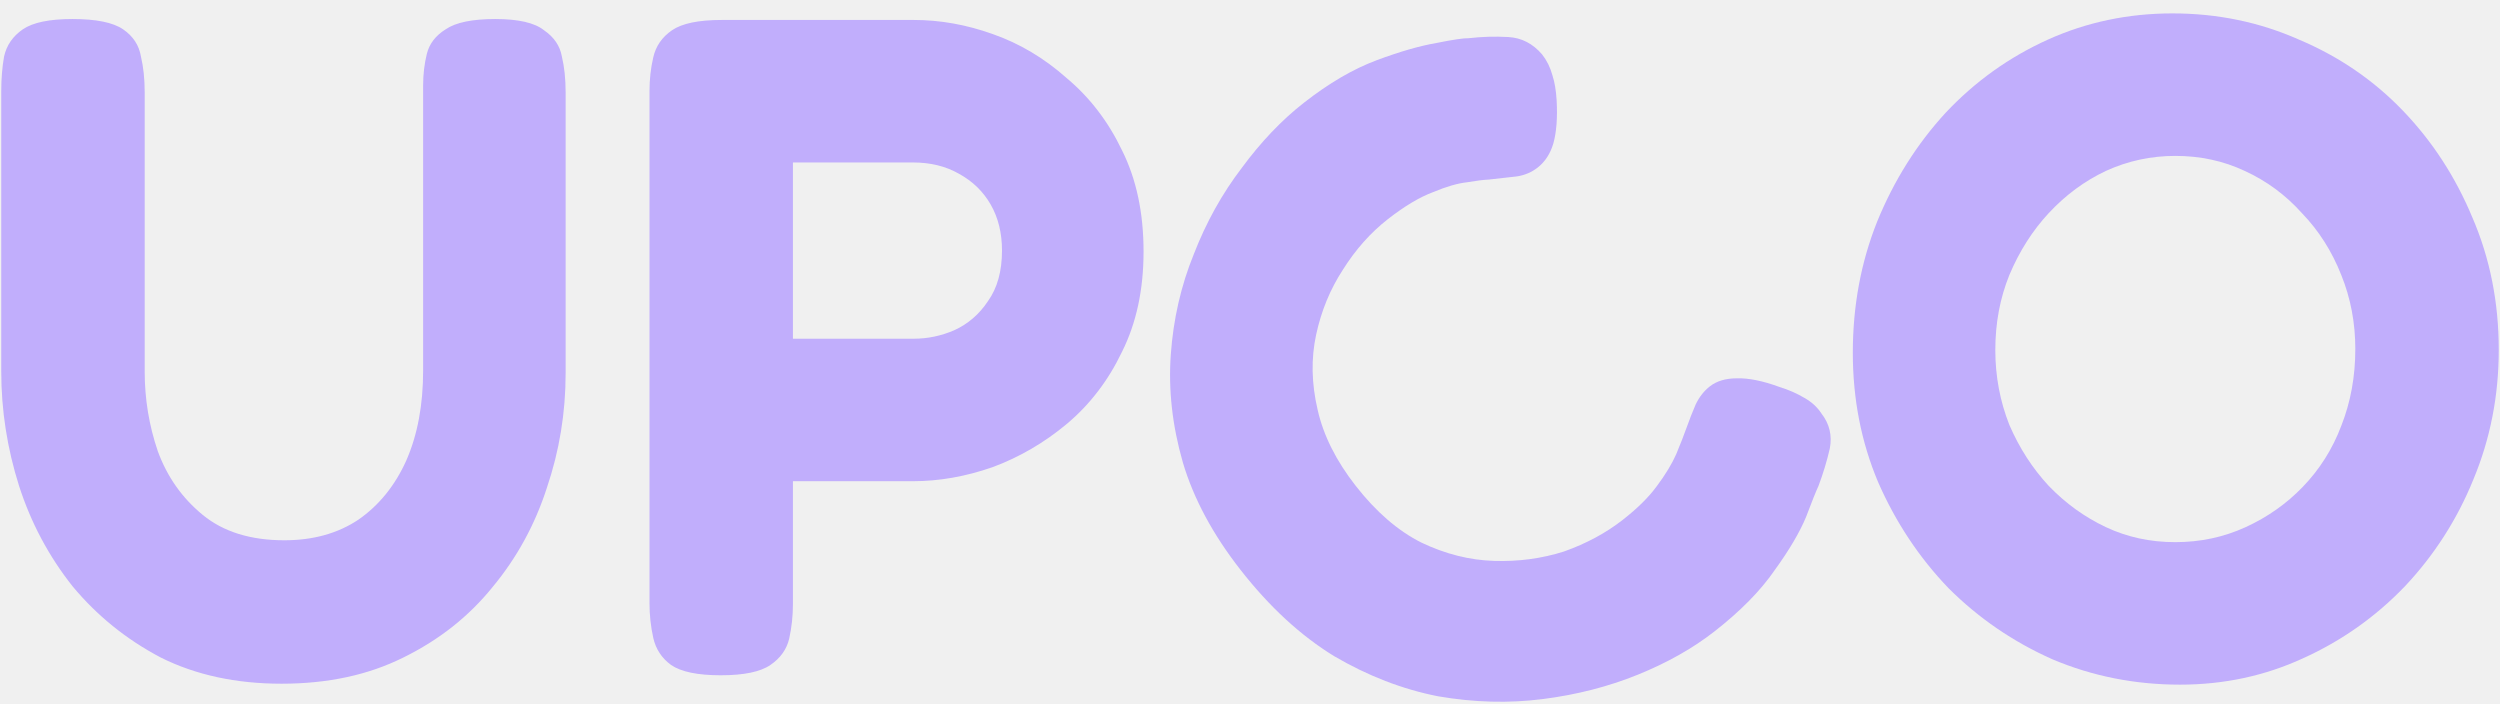
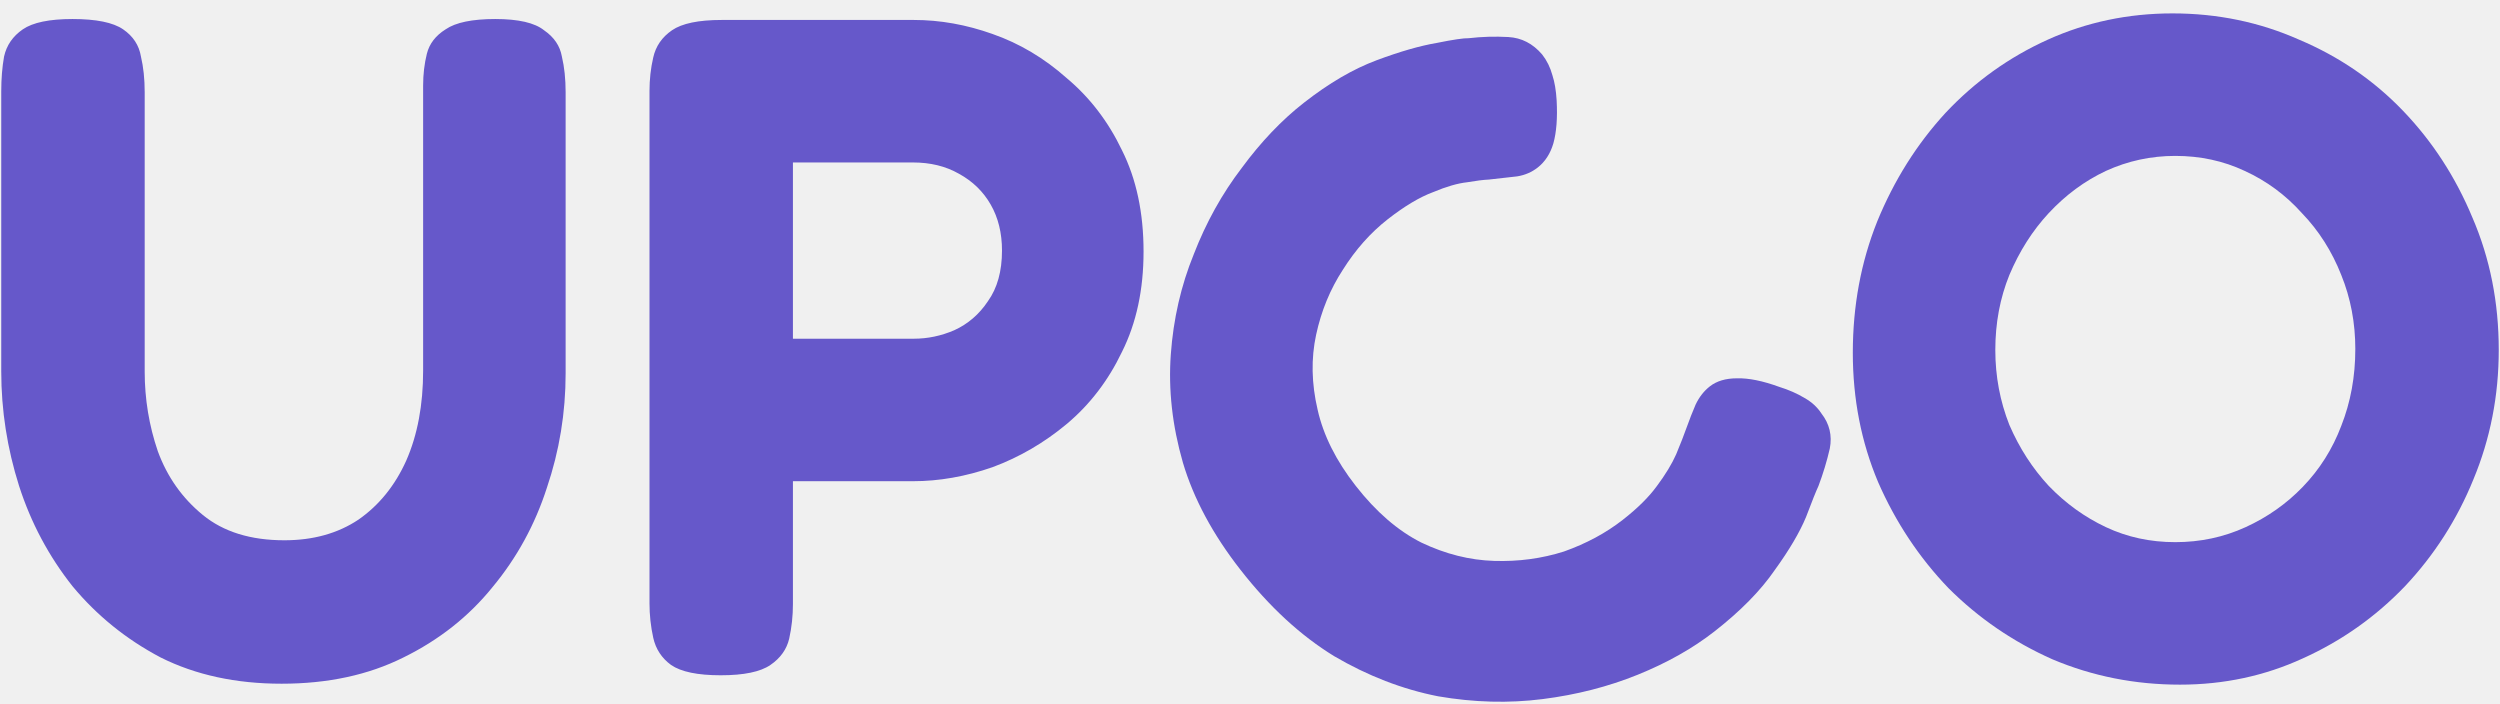
<svg xmlns="http://www.w3.org/2000/svg" width="64" height="18" viewBox="0 0 64 18" fill="none">
  <g clip-path="url(#clip0_641_326)">
-     <path d="M7.208 17.503C6.04 17.503 5.008 17.279 4.112 16.831C3.232 16.367 2.48 15.759 1.856 15.007C1.248 14.239 0.792 13.383 0.488 12.439C0.184 11.479 0.032 10.503 0.032 9.511V2.335C0.032 2.015 0.056 1.719 0.104 1.447C0.168 1.159 0.328 0.927 0.584 0.751C0.84 0.575 1.264 0.487 1.856 0.487C2.464 0.487 2.896 0.575 3.152 0.751C3.408 0.927 3.56 1.159 3.608 1.447C3.672 1.719 3.704 2.023 3.704 2.359V9.511C3.704 10.215 3.816 10.895 4.04 11.551C4.28 12.207 4.664 12.751 5.192 13.183C5.72 13.615 6.416 13.831 7.28 13.831C8.016 13.831 8.648 13.655 9.176 13.303C9.704 12.935 10.112 12.431 10.4 11.791C10.688 11.135 10.832 10.367 10.832 9.487V2.191C10.832 1.903 10.864 1.631 10.928 1.375C10.992 1.119 11.152 0.911 11.408 0.751C11.664 0.575 12.088 0.487 12.68 0.487C13.272 0.487 13.688 0.583 13.928 0.775C14.184 0.951 14.336 1.175 14.384 1.447C14.448 1.719 14.48 2.023 14.48 2.359V9.559C14.48 10.567 14.32 11.543 14 12.487C13.696 13.431 13.232 14.279 12.608 15.031C12 15.783 11.24 16.383 10.328 16.831C9.432 17.279 8.392 17.503 7.208 17.503ZM18.451 17.287C17.859 17.287 17.435 17.199 17.179 17.023C16.939 16.847 16.787 16.615 16.723 16.327C16.659 16.039 16.627 15.743 16.627 15.439V2.335C16.627 2.031 16.659 1.743 16.723 1.471C16.787 1.183 16.947 0.951 17.203 0.775C17.459 0.599 17.883 0.511 18.475 0.511H23.395C24.067 0.511 24.739 0.631 25.411 0.871C26.099 1.111 26.731 1.487 27.307 1.999C27.899 2.495 28.371 3.111 28.723 3.847C29.091 4.583 29.275 5.447 29.275 6.439C29.275 7.415 29.091 8.271 28.723 9.007C28.371 9.743 27.899 10.359 27.307 10.855C26.731 11.335 26.099 11.703 25.411 11.959C24.723 12.199 24.043 12.319 23.371 12.319H20.299V15.463C20.299 15.767 20.267 16.063 20.203 16.351C20.139 16.623 19.979 16.847 19.723 17.023C19.467 17.199 19.043 17.287 18.451 17.287ZM20.299 8.671H23.395C23.747 8.671 24.091 8.599 24.427 8.455C24.779 8.295 25.067 8.047 25.291 7.711C25.531 7.375 25.651 6.943 25.651 6.415C25.651 5.967 25.555 5.575 25.363 5.239C25.171 4.903 24.899 4.639 24.547 4.447C24.211 4.255 23.819 4.159 23.371 4.159H20.299V8.671Z" fill="#c1aefc" />
-     <path d="M43.891 16.164C43.337 16.597 42.681 16.967 41.926 17.273C41.17 17.579 40.358 17.787 39.489 17.897C38.621 18.007 37.729 17.983 36.814 17.825C35.901 17.645 35.014 17.302 34.153 16.797C33.294 16.27 32.496 15.534 31.757 14.588C31.048 13.681 30.556 12.765 30.282 11.842C30.01 10.897 29.907 9.973 29.973 9.069C30.038 8.165 30.234 7.311 30.561 6.508C30.877 5.692 31.287 4.956 31.789 4.299C32.282 3.63 32.812 3.074 33.379 2.631C34.022 2.128 34.642 1.766 35.24 1.543C35.837 1.32 36.351 1.172 36.782 1.099C37.202 1.014 37.475 0.974 37.6 0.978C37.935 0.939 38.273 0.929 38.613 0.948C38.952 0.967 39.242 1.116 39.481 1.397C39.599 1.548 39.686 1.724 39.741 1.924C39.799 2.102 39.835 2.318 39.85 2.57C39.874 3.018 39.846 3.385 39.766 3.671C39.688 3.935 39.554 4.141 39.365 4.289C39.214 4.407 39.039 4.483 38.841 4.515C38.656 4.538 38.413 4.565 38.113 4.597C37.976 4.603 37.791 4.626 37.558 4.666C37.315 4.693 37.025 4.777 36.689 4.918C36.343 5.046 35.955 5.278 35.526 5.613C35.085 5.958 34.702 6.389 34.376 6.908C34.053 7.404 33.825 7.957 33.693 8.568C33.561 9.179 33.574 9.819 33.731 10.488C33.878 11.144 34.203 11.794 34.706 12.437C35.228 13.105 35.789 13.59 36.391 13.892C37.005 14.184 37.624 14.34 38.248 14.359C38.873 14.379 39.47 14.299 40.039 14.118C40.611 13.914 41.111 13.645 41.54 13.31C41.918 13.015 42.21 12.726 42.416 12.443C42.634 12.151 42.799 11.88 42.909 11.632C43.022 11.361 43.113 11.127 43.183 10.93C43.253 10.734 43.328 10.543 43.407 10.359C43.499 10.165 43.621 10.009 43.772 9.891C43.949 9.753 44.18 9.685 44.464 9.685C44.762 9.676 45.123 9.749 45.549 9.904C45.791 9.979 46.007 10.074 46.198 10.189C46.379 10.291 46.523 10.423 46.628 10.584C46.835 10.849 46.907 11.148 46.843 11.482C46.769 11.804 46.673 12.122 46.554 12.438C46.493 12.568 46.386 12.834 46.234 13.237C46.072 13.627 45.806 14.079 45.435 14.592C45.074 15.118 44.559 15.642 43.891 16.164Z" fill="#c1aefc" />
-     <path d="M55.808 17.527C54.656 17.527 53.568 17.311 52.544 16.879C51.536 16.431 50.648 15.823 49.88 15.055C49.128 14.271 48.528 13.367 48.08 12.343C47.648 11.319 47.432 10.215 47.432 9.031C47.432 7.831 47.64 6.711 48.056 5.671C48.488 4.615 49.072 3.687 49.808 2.887C50.56 2.087 51.432 1.463 52.424 1.015C53.416 0.567 54.48 0.343 55.616 0.343C56.768 0.343 57.848 0.567 58.856 1.015C59.88 1.447 60.768 2.055 61.52 2.839C62.272 3.623 62.864 4.535 63.296 5.575C63.744 6.615 63.968 7.743 63.968 8.959C63.968 10.127 63.752 11.231 63.32 12.271C62.904 13.295 62.32 14.207 61.568 15.007C60.816 15.791 59.944 16.407 58.952 16.855C57.976 17.303 56.928 17.527 55.808 17.527ZM55.688 13.879C56.328 13.879 56.928 13.751 57.488 13.495C58.048 13.239 58.536 12.895 58.952 12.463C59.384 12.015 59.712 11.495 59.936 10.903C60.176 10.295 60.296 9.639 60.296 8.935C60.296 8.263 60.176 7.631 59.936 7.039C59.696 6.431 59.36 5.903 58.928 5.455C58.512 4.991 58.024 4.631 57.464 4.375C56.92 4.119 56.328 3.991 55.688 3.991C55.064 3.991 54.472 4.119 53.912 4.375C53.368 4.631 52.88 4.991 52.448 5.455C52.032 5.903 51.696 6.431 51.44 7.039C51.2 7.631 51.08 8.271 51.08 8.959C51.08 9.631 51.2 10.271 51.44 10.879C51.696 11.471 52.032 11.991 52.448 12.439C52.88 12.887 53.368 13.239 53.912 13.495C54.456 13.751 55.048 13.879 55.688 13.879Z" fill="#c1aefc" />
+     <path d="M7.208 17.503C6.04 17.503 5.008 17.279 4.112 16.831C3.232 16.367 2.48 15.759 1.856 15.007C1.248 14.239 0.792 13.383 0.488 12.439C0.184 11.479 0.032 10.503 0.032 9.511V2.335C0.032 2.015 0.056 1.719 0.104 1.447C0.168 1.159 0.328 0.927 0.584 0.751C0.84 0.575 1.264 0.487 1.856 0.487C2.464 0.487 2.896 0.575 3.152 0.751C3.408 0.927 3.56 1.159 3.608 1.447C3.672 1.719 3.704 2.023 3.704 2.359V9.511C3.704 10.215 3.816 10.895 4.04 11.551C4.28 12.207 4.664 12.751 5.192 13.183C5.72 13.615 6.416 13.831 7.28 13.831C8.016 13.831 8.648 13.655 9.176 13.303C9.704 12.935 10.112 12.431 10.4 11.791C10.688 11.135 10.832 10.367 10.832 9.487V2.191C10.832 1.903 10.864 1.631 10.928 1.375C10.992 1.119 11.152 0.911 11.408 0.751C11.664 0.575 12.088 0.487 12.68 0.487C13.272 0.487 13.688 0.583 13.928 0.775C14.184 0.951 14.336 1.175 14.384 1.447C14.448 1.719 14.48 2.023 14.48 2.359V9.559C14.48 10.567 14.32 11.543 14 12.487C13.696 13.431 13.232 14.279 12.608 15.031C12 15.783 11.24 16.383 10.328 16.831C9.432 17.279 8.392 17.503 7.208 17.503ZM18.451 17.287C17.859 17.287 17.435 17.199 17.179 17.023C16.939 16.847 16.787 16.615 16.723 16.327C16.659 16.039 16.627 15.743 16.627 15.439V2.335C16.627 2.031 16.659 1.743 16.723 1.471C16.787 1.183 16.947 0.951 17.203 0.775C17.459 0.599 17.883 0.511 18.475 0.511H23.395C24.067 0.511 24.739 0.631 25.411 0.871C26.099 1.111 26.731 1.487 27.307 1.999C27.899 2.495 28.371 3.111 28.723 3.847C29.091 4.583 29.275 5.447 29.275 6.439C29.275 7.415 29.091 8.271 28.723 9.007C28.371 9.743 27.899 10.359 27.307 10.855C26.731 11.335 26.099 11.703 25.411 11.959C24.723 12.199 24.043 12.319 23.371 12.319H20.299V15.463C20.299 15.767 20.267 16.063 20.203 16.351C20.139 16.623 19.979 16.847 19.723 17.023C19.467 17.199 19.043 17.287 18.451 17.287ZM20.299 8.671H23.395C23.747 8.671 24.091 8.599 24.427 8.455C24.779 8.295 25.067 8.047 25.291 7.711C25.531 7.375 25.651 6.943 25.651 6.415C25.651 5.967 25.555 5.575 25.363 5.239C25.171 4.903 24.899 4.639 24.547 4.447C24.211 4.255 23.819 4.159 23.371 4.159H20.299V8.671Z" fill="#6658CA" />
+     <path d="M43.891 16.164C43.337 16.597 42.681 16.967 41.926 17.273C41.17 17.579 40.358 17.787 39.489 17.897C38.621 18.007 37.729 17.983 36.814 17.825C35.901 17.645 35.014 17.302 34.153 16.797C33.294 16.27 32.496 15.534 31.757 14.588C31.048 13.681 30.556 12.765 30.282 11.842C30.01 10.897 29.907 9.973 29.973 9.069C30.038 8.165 30.234 7.311 30.561 6.508C30.877 5.692 31.287 4.956 31.789 4.299C32.282 3.63 32.812 3.074 33.379 2.631C34.022 2.128 34.642 1.766 35.24 1.543C35.837 1.32 36.351 1.172 36.782 1.099C37.202 1.014 37.475 0.974 37.6 0.978C37.935 0.939 38.273 0.929 38.613 0.948C38.952 0.967 39.242 1.116 39.481 1.397C39.599 1.548 39.686 1.724 39.741 1.924C39.799 2.102 39.835 2.318 39.85 2.57C39.874 3.018 39.846 3.385 39.766 3.671C39.688 3.935 39.554 4.141 39.365 4.289C39.214 4.407 39.039 4.483 38.841 4.515C38.656 4.538 38.413 4.565 38.113 4.597C37.976 4.603 37.791 4.626 37.558 4.666C37.315 4.693 37.025 4.777 36.689 4.918C36.343 5.046 35.955 5.278 35.526 5.613C35.085 5.958 34.702 6.389 34.376 6.908C34.053 7.404 33.825 7.957 33.693 8.568C33.561 9.179 33.574 9.819 33.731 10.488C33.878 11.144 34.203 11.794 34.706 12.437C35.228 13.105 35.789 13.59 36.391 13.892C37.005 14.184 37.624 14.34 38.248 14.359C38.873 14.379 39.47 14.299 40.039 14.118C40.611 13.914 41.111 13.645 41.54 13.31C41.918 13.015 42.21 12.726 42.416 12.443C42.634 12.151 42.799 11.88 42.909 11.632C43.022 11.361 43.113 11.127 43.183 10.93C43.253 10.734 43.328 10.543 43.407 10.359C43.499 10.165 43.621 10.009 43.772 9.891C43.949 9.753 44.18 9.685 44.464 9.685C44.762 9.676 45.123 9.749 45.549 9.904C45.791 9.979 46.007 10.074 46.198 10.189C46.379 10.291 46.523 10.423 46.628 10.584C46.835 10.849 46.907 11.148 46.843 11.482C46.769 11.804 46.673 12.122 46.554 12.438C46.493 12.568 46.386 12.834 46.234 13.237C46.072 13.627 45.806 14.079 45.435 14.592C45.074 15.118 44.559 15.642 43.891 16.164Z" fill="#6658CA" />
+     <path d="M55.808 17.527C54.656 17.527 53.568 17.311 52.544 16.879C51.536 16.431 50.648 15.823 49.88 15.055C49.128 14.271 48.528 13.367 48.08 12.343C47.648 11.319 47.432 10.215 47.432 9.031C47.432 7.831 47.64 6.711 48.056 5.671C48.488 4.615 49.072 3.687 49.808 2.887C50.56 2.087 51.432 1.463 52.424 1.015C53.416 0.567 54.48 0.343 55.616 0.343C56.768 0.343 57.848 0.567 58.856 1.015C59.88 1.447 60.768 2.055 61.52 2.839C62.272 3.623 62.864 4.535 63.296 5.575C63.744 6.615 63.968 7.743 63.968 8.959C63.968 10.127 63.752 11.231 63.32 12.271C62.904 13.295 62.32 14.207 61.568 15.007C60.816 15.791 59.944 16.407 58.952 16.855C57.976 17.303 56.928 17.527 55.808 17.527ZM55.688 13.879C56.328 13.879 56.928 13.751 57.488 13.495C58.048 13.239 58.536 12.895 58.952 12.463C59.384 12.015 59.712 11.495 59.936 10.903C60.176 10.295 60.296 9.639 60.296 8.935C60.296 8.263 60.176 7.631 59.936 7.039C59.696 6.431 59.36 5.903 58.928 5.455C58.512 4.991 58.024 4.631 57.464 4.375C56.92 4.119 56.328 3.991 55.688 3.991C55.064 3.991 54.472 4.119 53.912 4.375C53.368 4.631 52.88 4.991 52.448 5.455C52.032 5.903 51.696 6.431 51.44 7.039C51.2 7.631 51.08 8.271 51.08 8.959C51.08 9.631 51.2 10.271 51.44 10.879C51.696 11.471 52.032 11.991 52.448 12.439C52.88 12.887 53.368 13.239 53.912 13.495C54.456 13.751 55.048 13.879 55.688 13.879Z" fill="#6658CA" />
  </g>
  <defs>
    <clipPath id="clip0_641_326">
      <rect width="64" height="18" fill="white" />
    </clipPath>
  </defs>
</svg>
